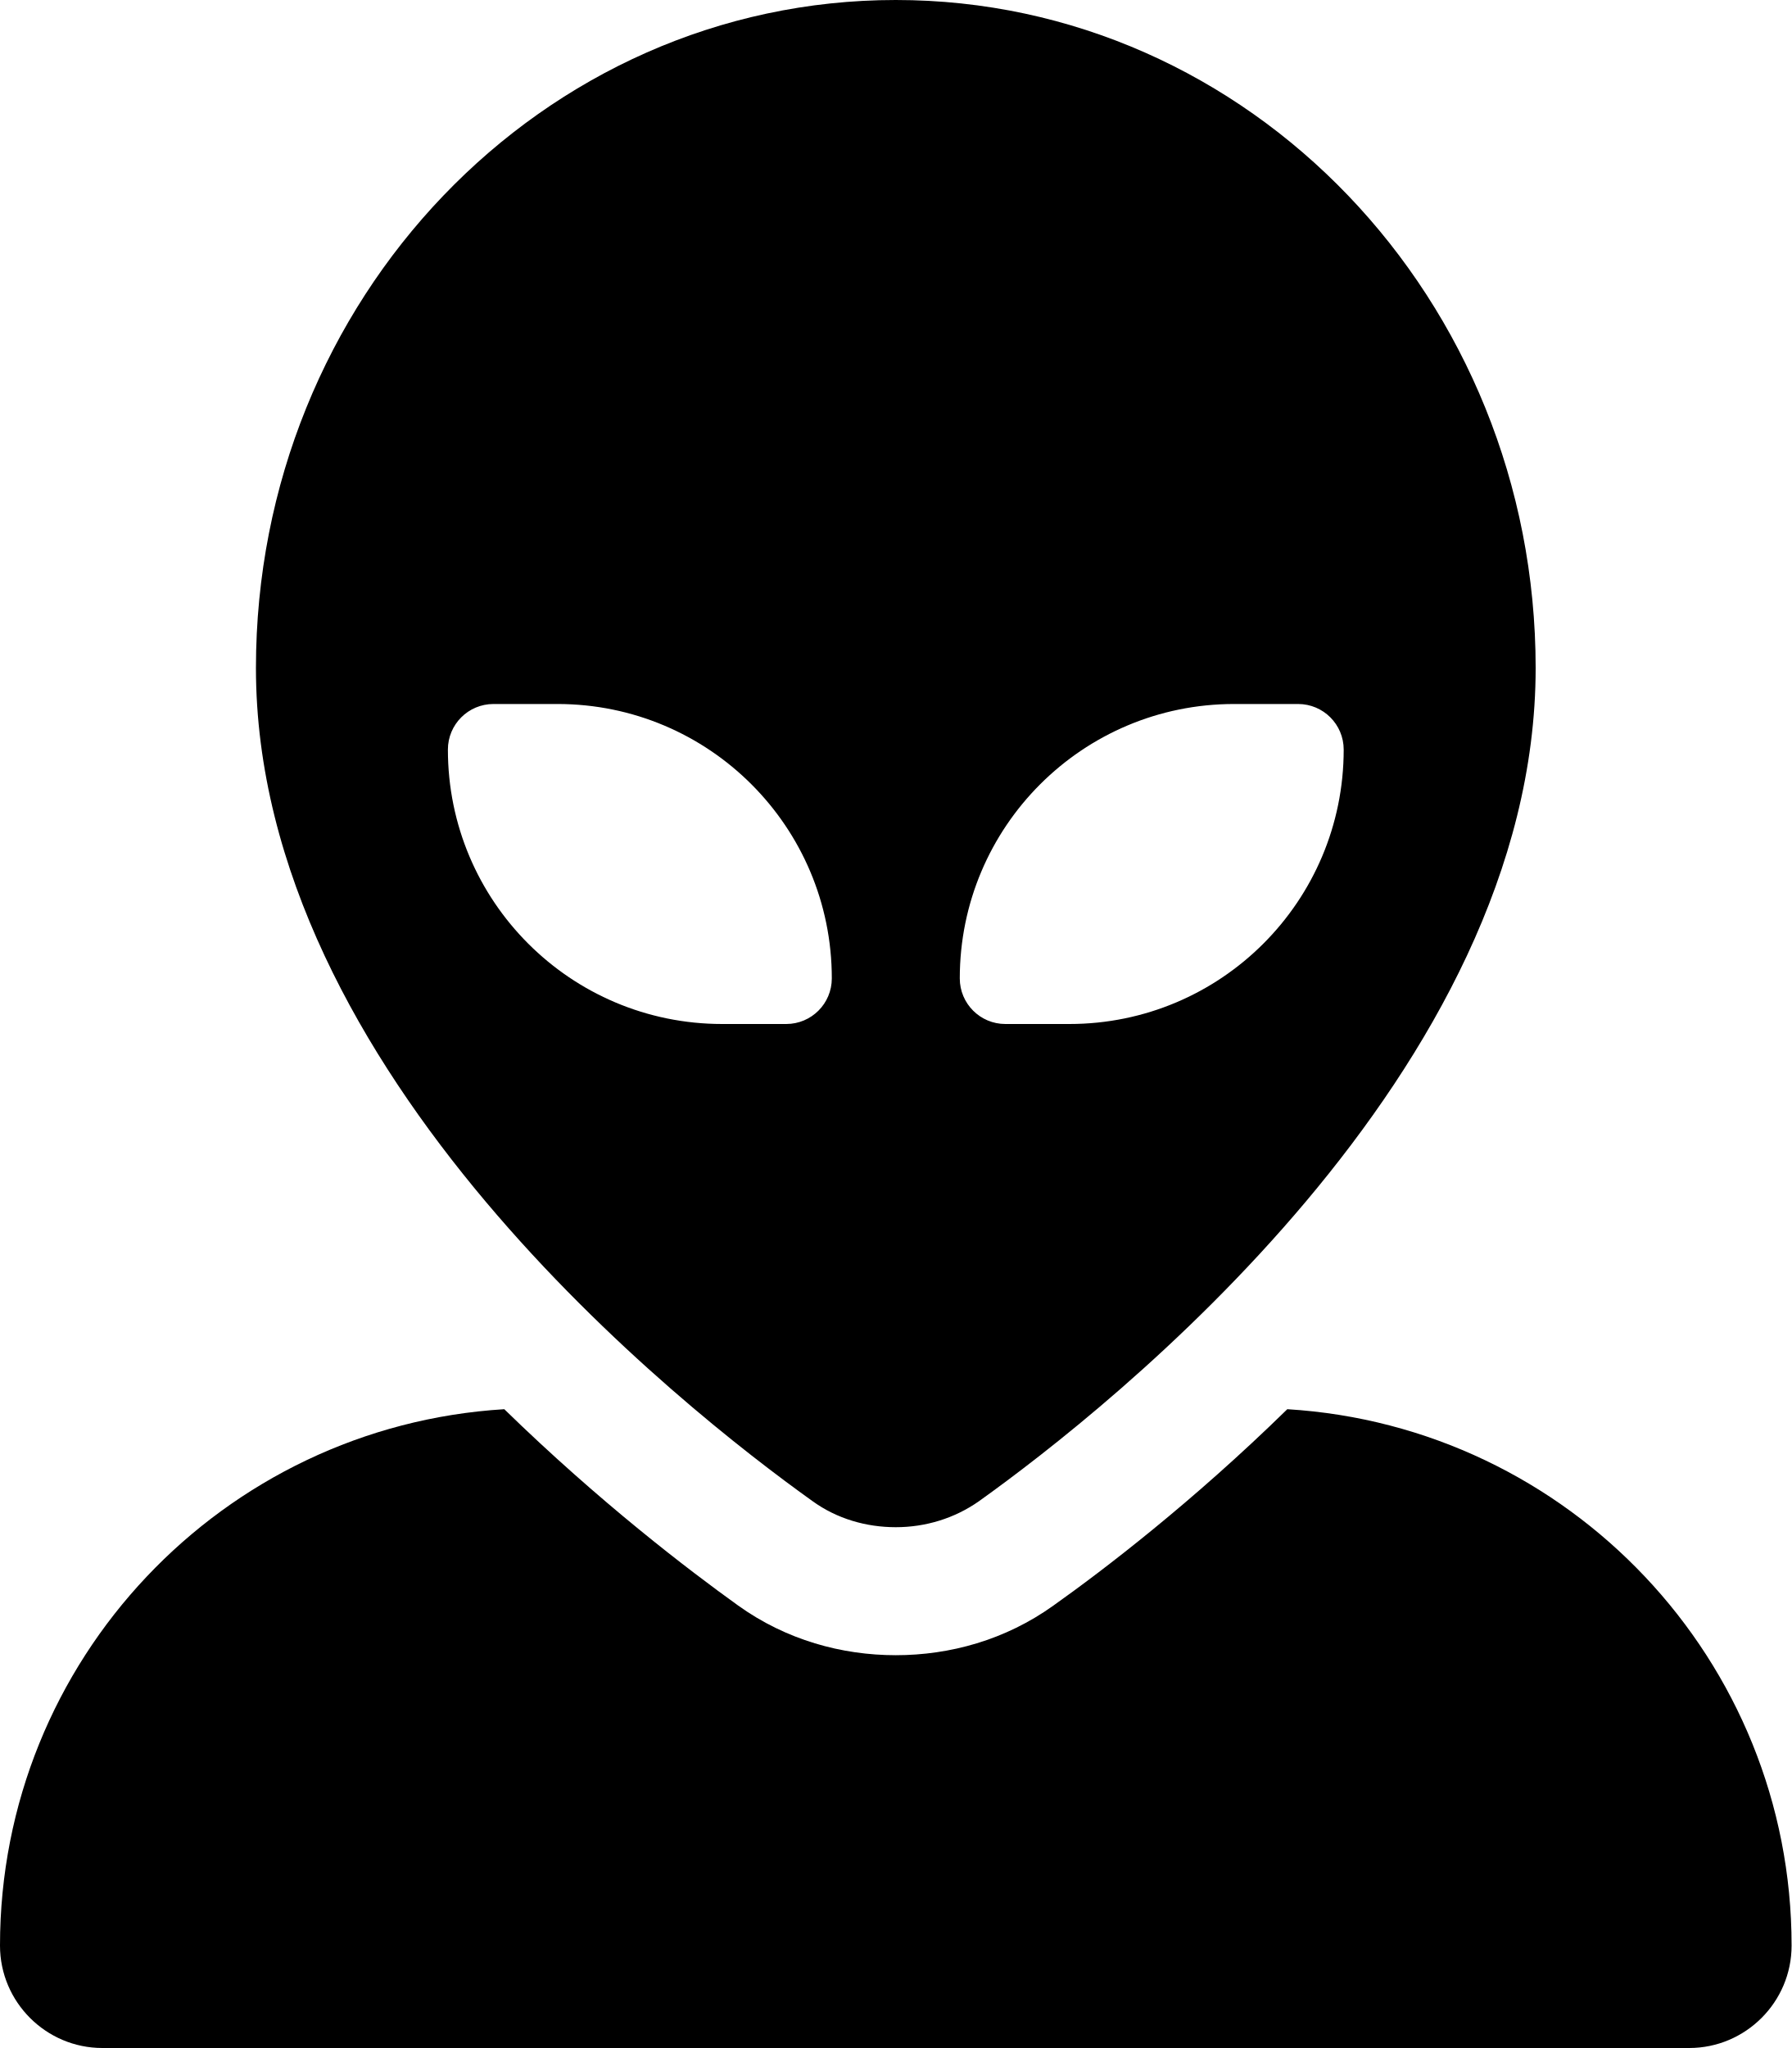
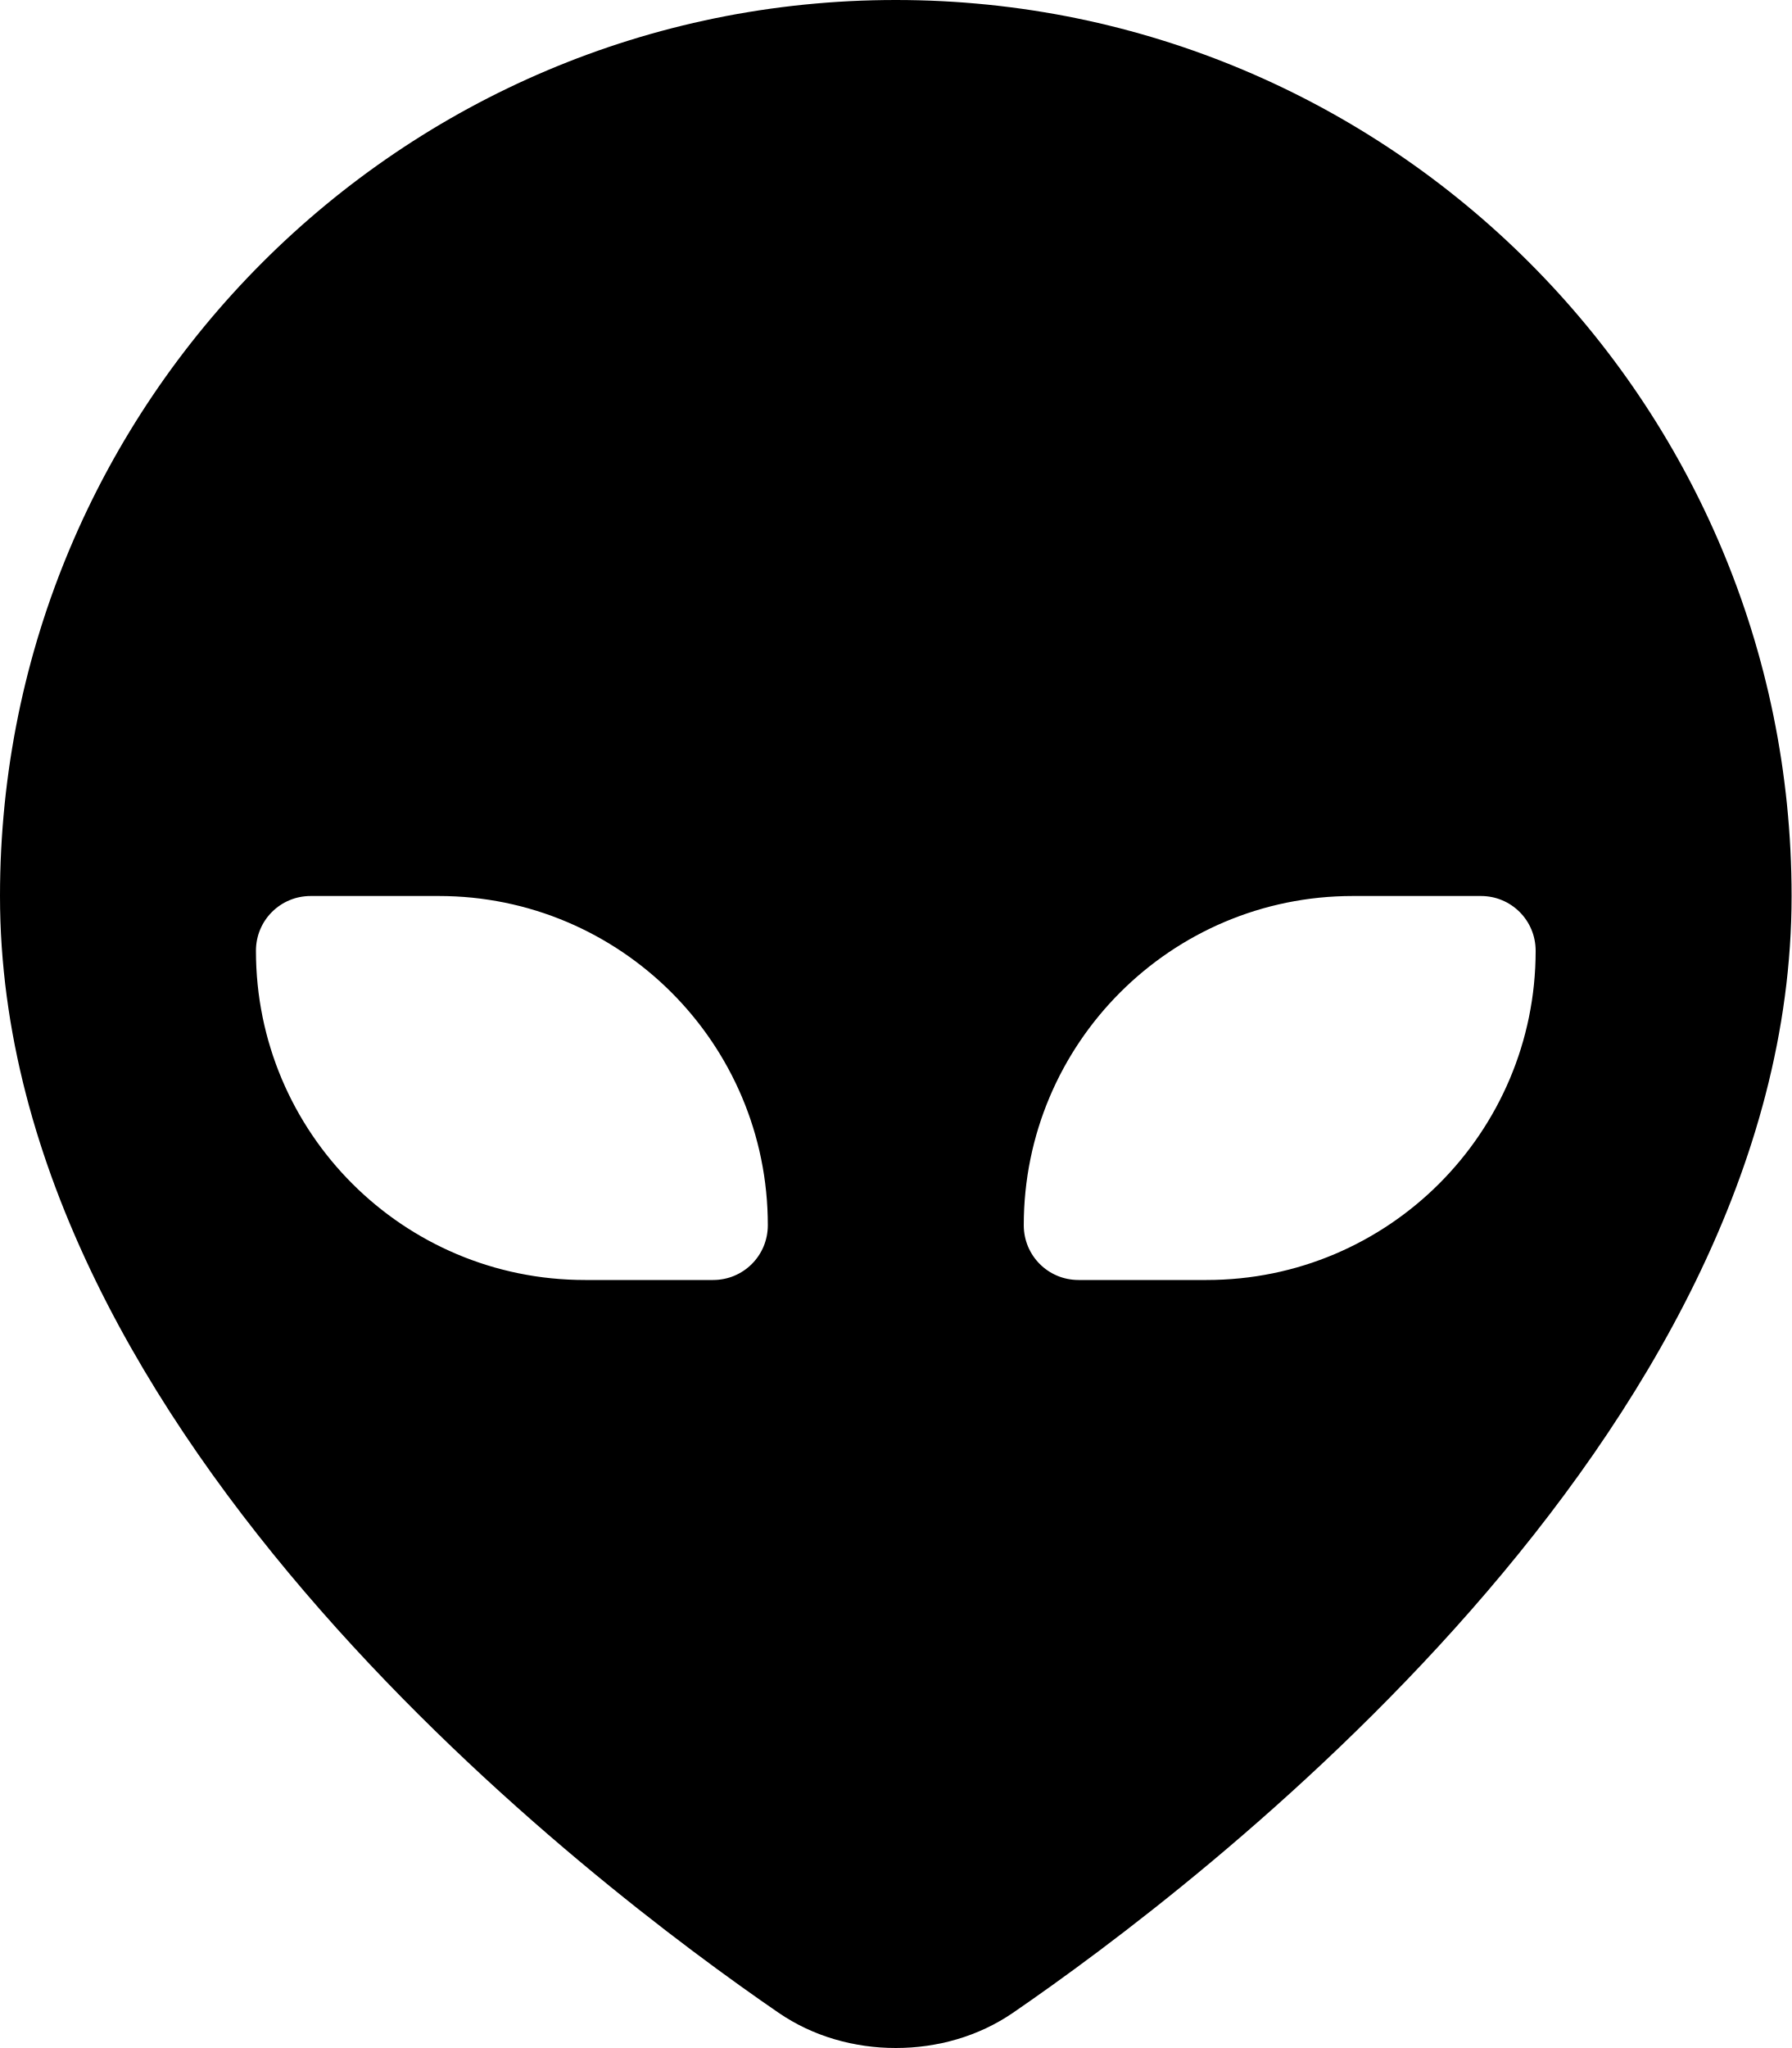
<svg xmlns="http://www.w3.org/2000/svg" height="1em" viewBox="0 0 448 512">
-   <path d="M64 167C64 74.8 135.6 0 224 0s160 74.8 160 167c0 101-106.6 185-139.2 208.3c-6.1 4.3-13.4 6.5-20.8 6.5s-14.7-2.1-20.8-6.5C170.6 352 64 268.1 64 167zm244.6 9c-37.9 0-68.6 30.7-68.6 68.6c0 6.3 5.1 11.4 11.4 11.4h16c37.9 0 68.6-30.7 68.6-68.6c0-6.3-5.1-11.4-11.4-11.4h-16zM208 244.6c0-37.9-30.7-68.6-68.6-68.6h-16c-6.3 0-11.4 5.1-11.4 11.4c0 37.9 30.7 68.6 68.6 68.6h16c6.3 0 11.4-5.1 11.4-11.4zM0 486.4C0 415 55.7 356.6 126.1 352.3c23.8 23.2 46.1 40.2 58.5 49.1c12 8.6 25.9 12.4 39.4 12.4s27.4-3.8 39.4-12.4c12.4-8.8 34.7-25.8 58.5-49.1C392.3 356.6 448 415 448 486.4c0 14.1-11.5 25.6-25.6 25.6H25.6C11.5 512 0 500.5 0 486.4z" />
+   <path d="M224 0C100.3 0 0 100.3 0 224C0 359.3 148.8 471.7 194.7 503.2c8.6 5.9 18.9 8.8 29.3 8.8s20.7-2.9 29.3-8.8C299.2 471.7 448 359.3 448 224C448 100.3 347.7 0 224 0zm32 306.3c0-45.4 36.8-82.3 82.3-82.3h32c7.6 0 13.7 6.1 13.7 13.7c0 45.4-36.8 82.3-82.3 82.3h-32c-7.6 0-13.7-6.1-13.7-13.7zM109.7 224c45.4 0 82.3 36.8 82.3 82.3c0 7.6-6.1 13.7-13.7 13.7h-32C100.8 320 64 283.2 64 237.7c0-7.6 6.1-13.7 13.7-13.7h32z" />
</svg>
